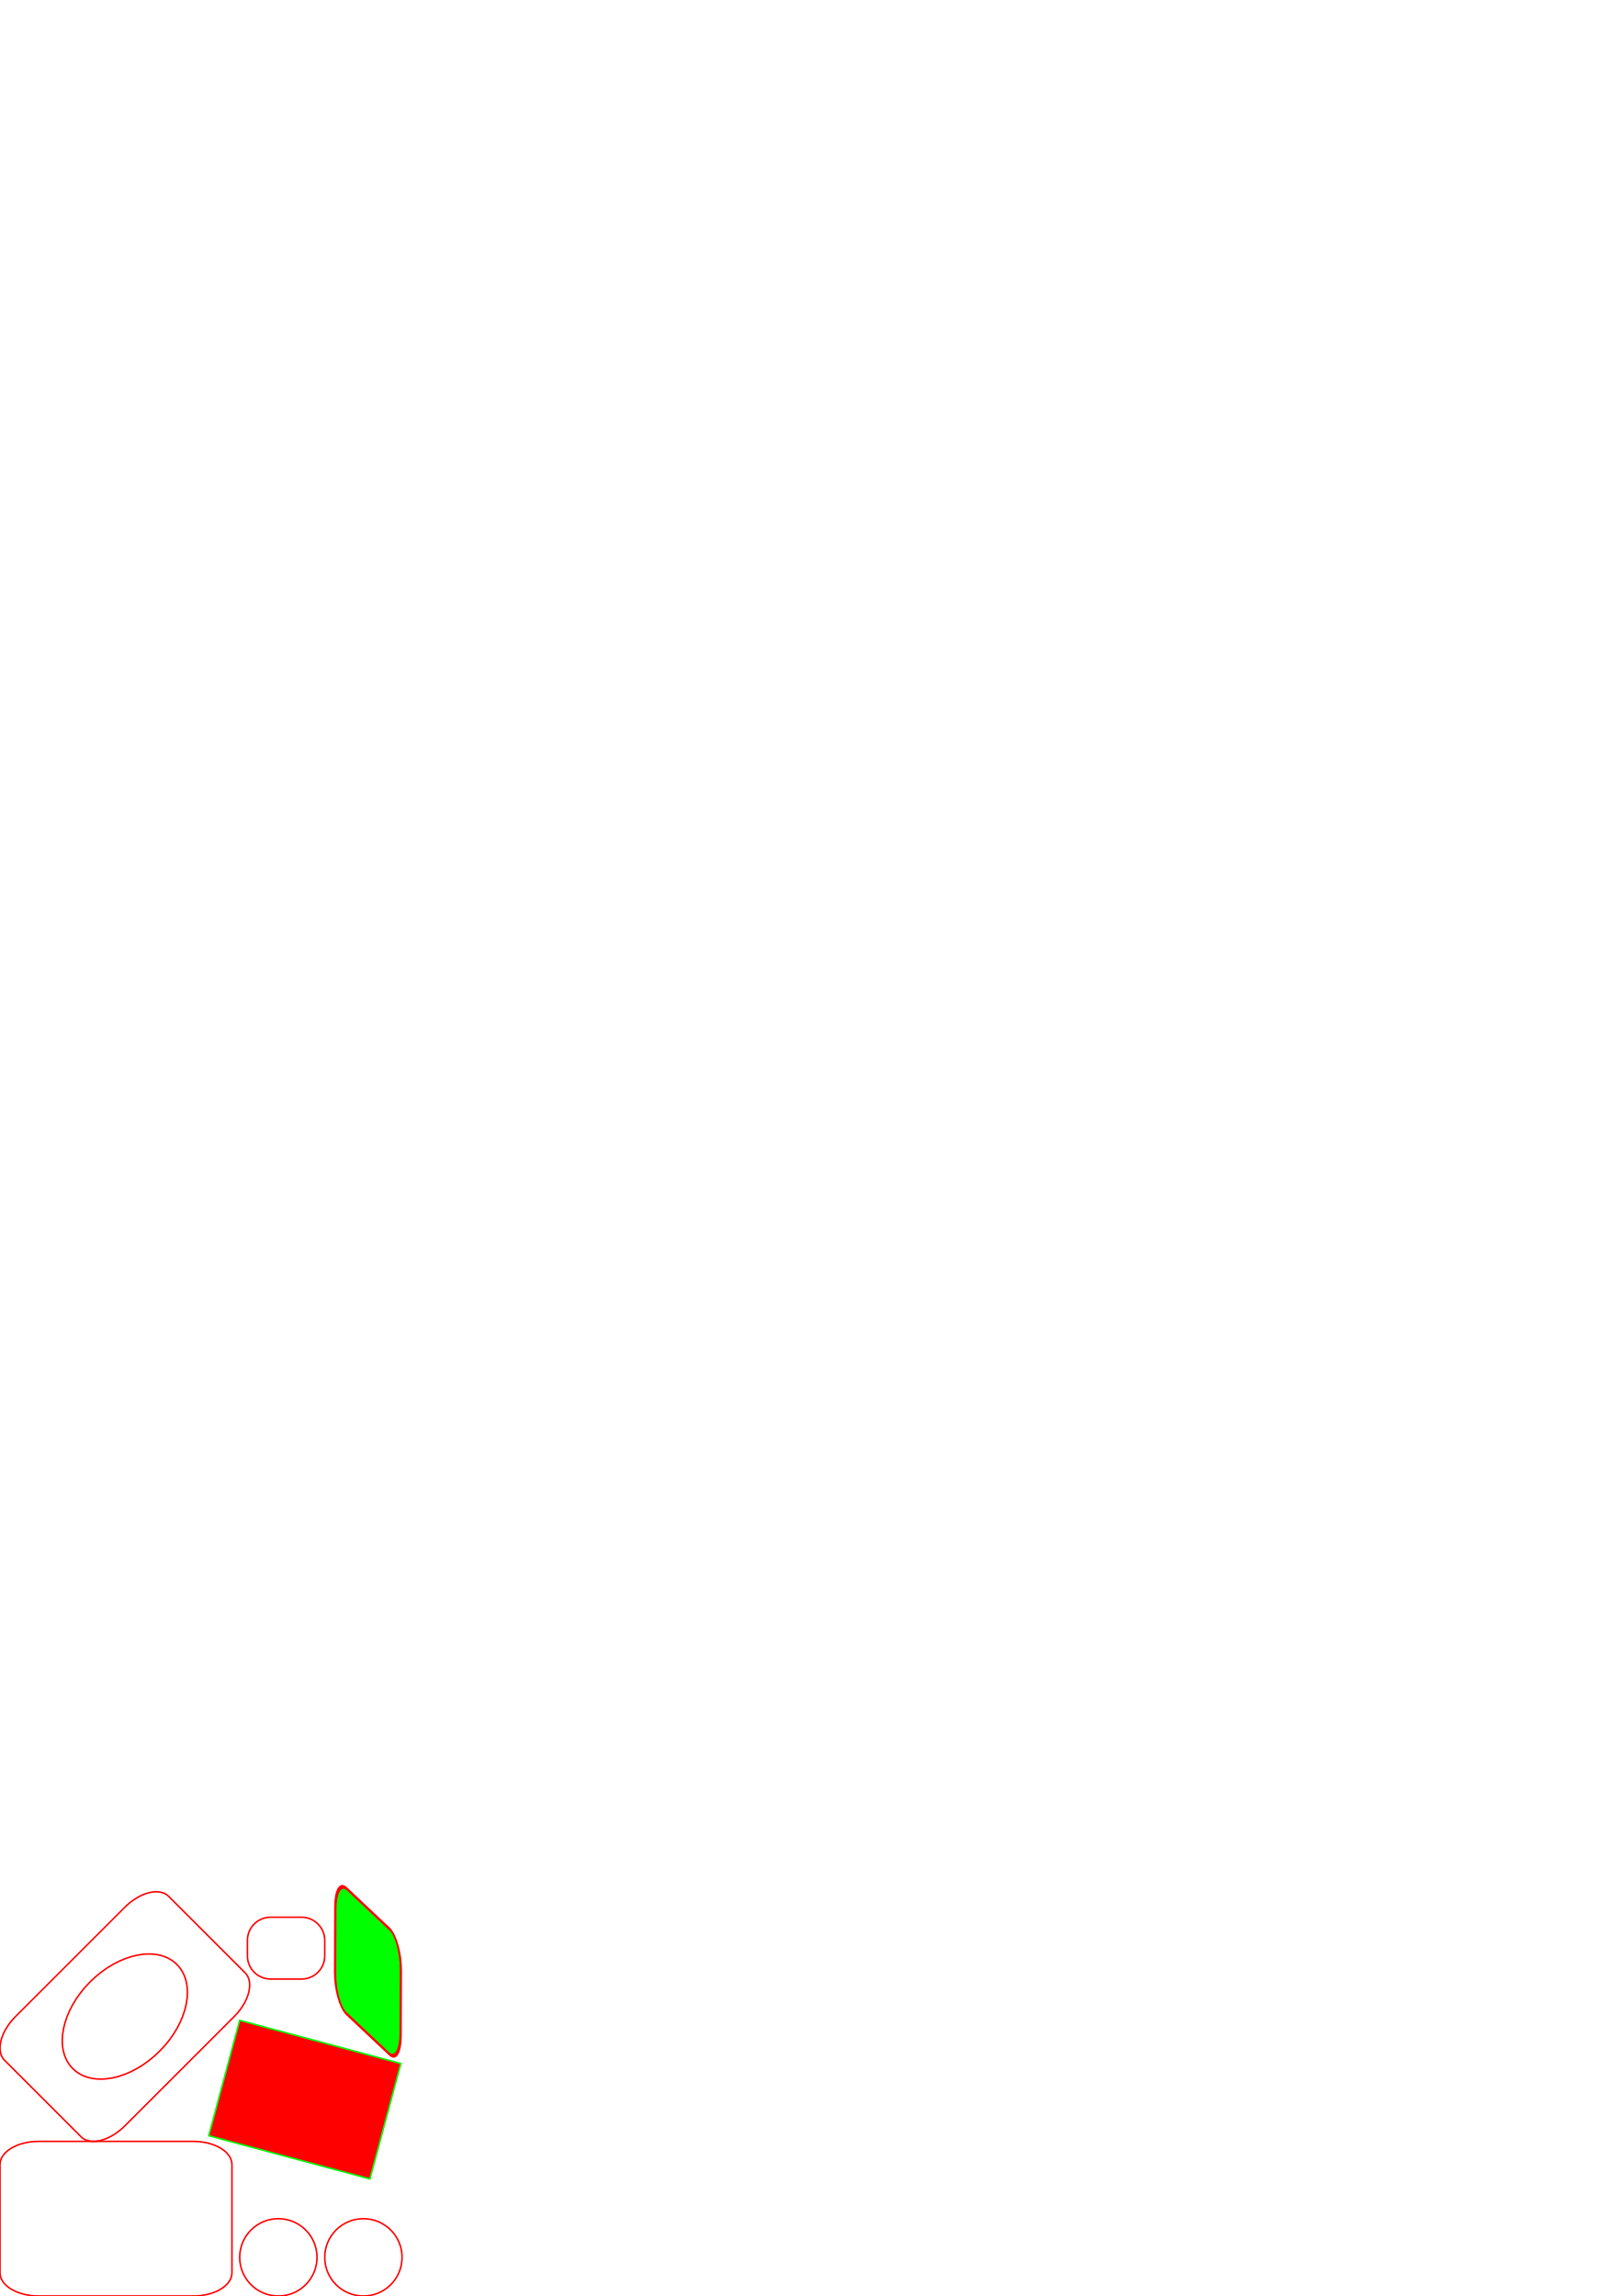
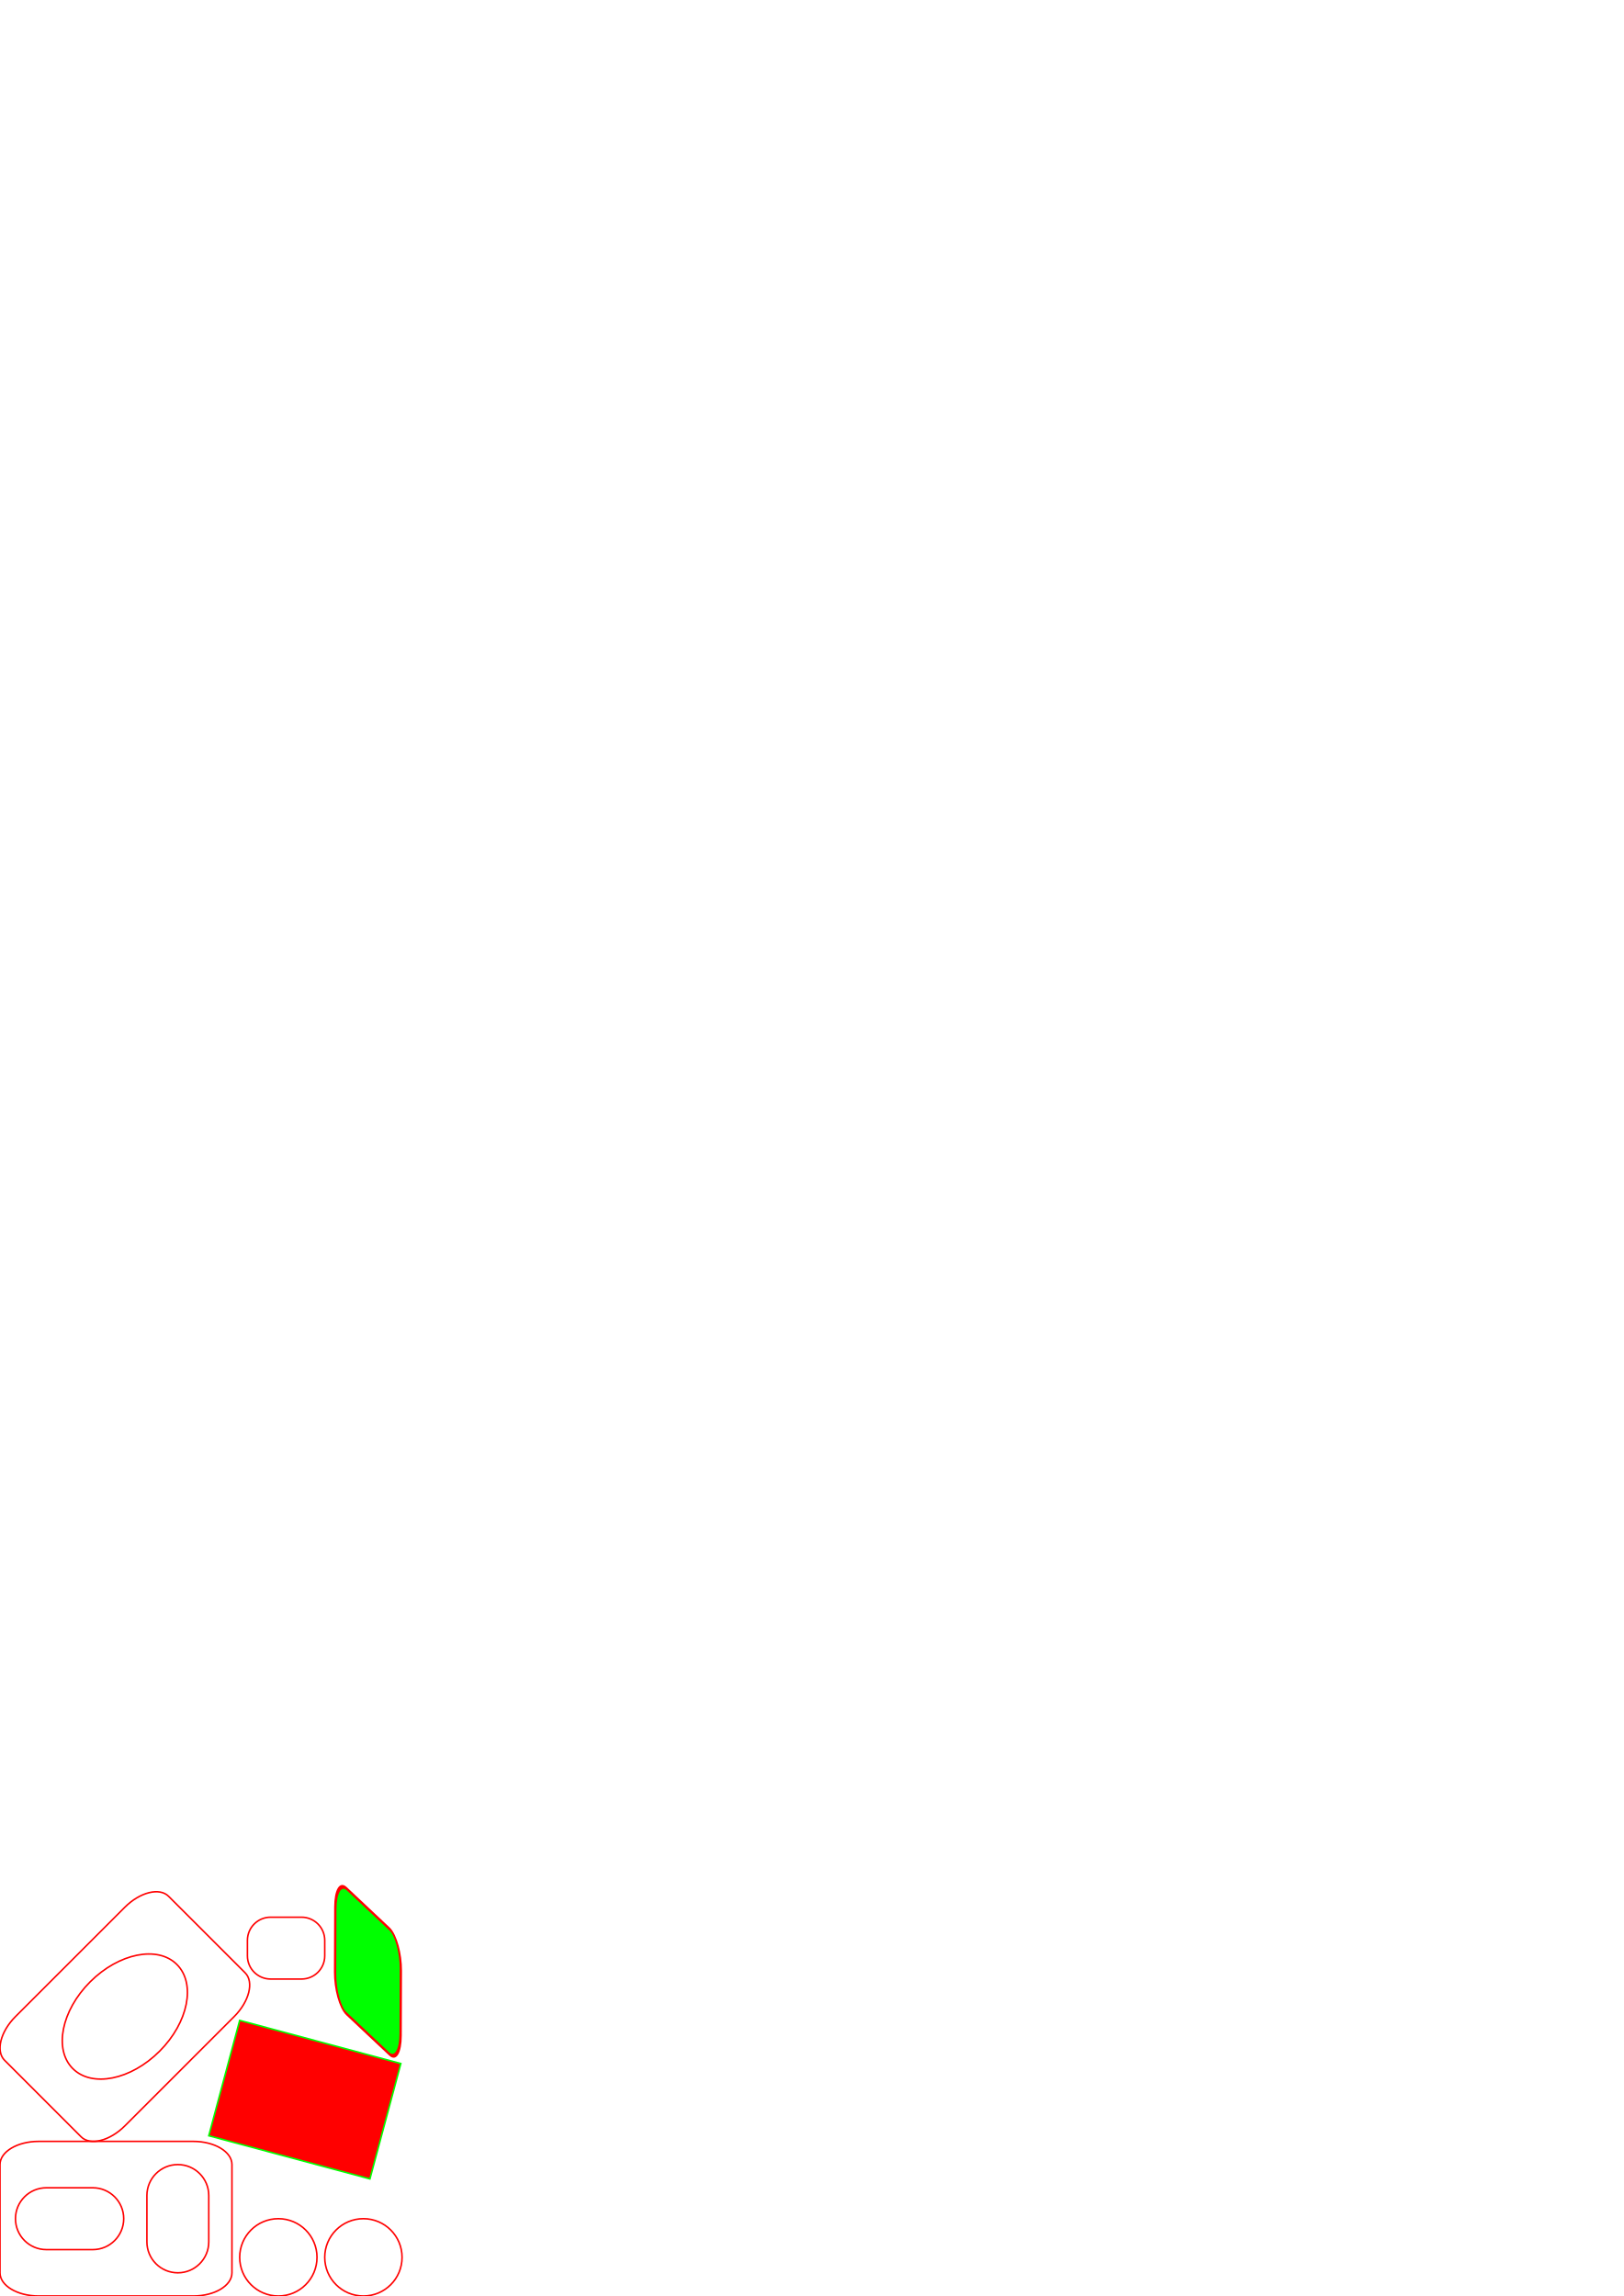
<svg xmlns="http://www.w3.org/2000/svg" width="210mm" height="297mm" viewBox="0 0 210 297" version="1.1" id="svg833">
  <defs id="defs827" />
  <g id="layer1">
    <rect style="opacity:1;fill:#00ff00;fill-opacity:1;fill-rule:evenodd;stroke:#ff0000;stroke-width:0.409;stroke-linecap:round;stroke-miterlimit:4;stroke-dasharray:none;stroke-dashoffset:0;stroke-opacity:1" id="rect819_sheared" width="16.158" height="11.633" x="-217.67" y="60.493" ry="2.004" rx="3.874" transform="matrix(0.00347154,-0.999994,0.7286821,0.6848521,0,0)" />
    <rect style="opacity:1;fill:none;fill-opacity:1;fill-rule:evenodd;stroke:#ff0000;stroke-width:0.2;stroke-linecap:round;stroke-miterlimit:4;stroke-dasharray:none;stroke-dashoffset:0;stroke-opacity:1" id="rect1384_origin" width="30" height="20" x="0" y="277" rx="5" ry="3" />
    <rect ry="3" rx="5" y="185.868" x="-188.032" height="20" width="30" id="rect1386_diagonal" style="opacity:1;fill:none;fill-opacity:1;fill-rule:evenodd;stroke:#ff0000;stroke-width:0.2;stroke-linecap:round;stroke-miterlimit:4;stroke-dasharray:none;stroke-dashoffset:0;stroke-opacity:1" transform="rotate(-45)" />
    <rect style="opacity:1;fill:#ff0000;fill-opacity:1;fill-rule:evenodd;stroke:#00ff00;stroke-width:0.2;stroke-linecap:round;stroke-miterlimit:4;stroke-dasharray:none;stroke-dashoffset:0;stroke-opacity:1" id="rect815_sharp" width="21.58" height="15.452" x="97.584" y="-259.87" transform="matrix(0.9659258,0.258819,0.258819,-0.9659258,0,0)" />
    <rect style="opacity:1;fill:none;fill-opacity:1;fill-rule:evenodd;stroke:#ff0000;stroke-width:0.2;stroke-linecap:round;stroke-miterlimit:4;stroke-dasharray:none;stroke-dashoffset:0;stroke-opacity:1" id="rect2042_circle_rx0_ry6" width="10" height="10" x="42" y="287" ry="6">
      </rect>
    <rect rx="5" y="287" x="31" height="10" width="10" id="rect2044_circle_r5" style="opacity:1;fill:none;fill-opacity:1;fill-rule:evenodd;stroke:#ff0000;stroke-width:0.2;stroke-linecap:round;stroke-miterlimit:4;stroke-dasharray:none;stroke-dashoffset:0;stroke-opacity:1" ry="5" />
    <rect y="248" x="32" height="8" width="10" id="rect14_small" style="opacity:1;fill:none;fill-opacity:1;fill-rule:evenodd;stroke:#ff0000;stroke-width:0.2;stroke-linecap:round;stroke-miterlimit:4;stroke-dasharray:none;stroke-dashoffset:0;stroke-opacity:1" rx="3" />
    <rect transform="rotate(-45)" style="opacity:1;fill:none;fill-opacity:1;fill-rule:evenodd;stroke:#ff0000;stroke-width:0.2;stroke-linecap:round;stroke-miterlimit:4;stroke-dasharray:none;stroke-dashoffset:0;stroke-opacity:1" id="rect_elli" width="19.042" height="12.695" x="-182.553" y="189.52" rx="15" ry="6.347" />
+     <rect rx="4" style="opacity:1;fill:none;fill-opacity:1;fill-rule:evenodd;stroke:#ff0000;stroke-width:0.2;stroke-linecap:round;stroke-miterlimit:4;stroke-dasharray:none;stroke-dashoffset:0;stroke-opacity:1" id="rect825_no_verticals" width="14" height="8" x="2" y="283" ry="4" />
+     <rect ry="4" y="280" x="19" height="14" width="8" id="rect827_no_horizontals" style="opacity:1;fill:none;fill-opacity:1;fill-rule:evenodd;stroke:#ff0000;stroke-width:0.2;stroke-linecap:round;stroke-miterlimit:4;stroke-dasharray:none;stroke-dashoffset:0;stroke-opacity:1" rx="4" />
  </g>
</svg>
